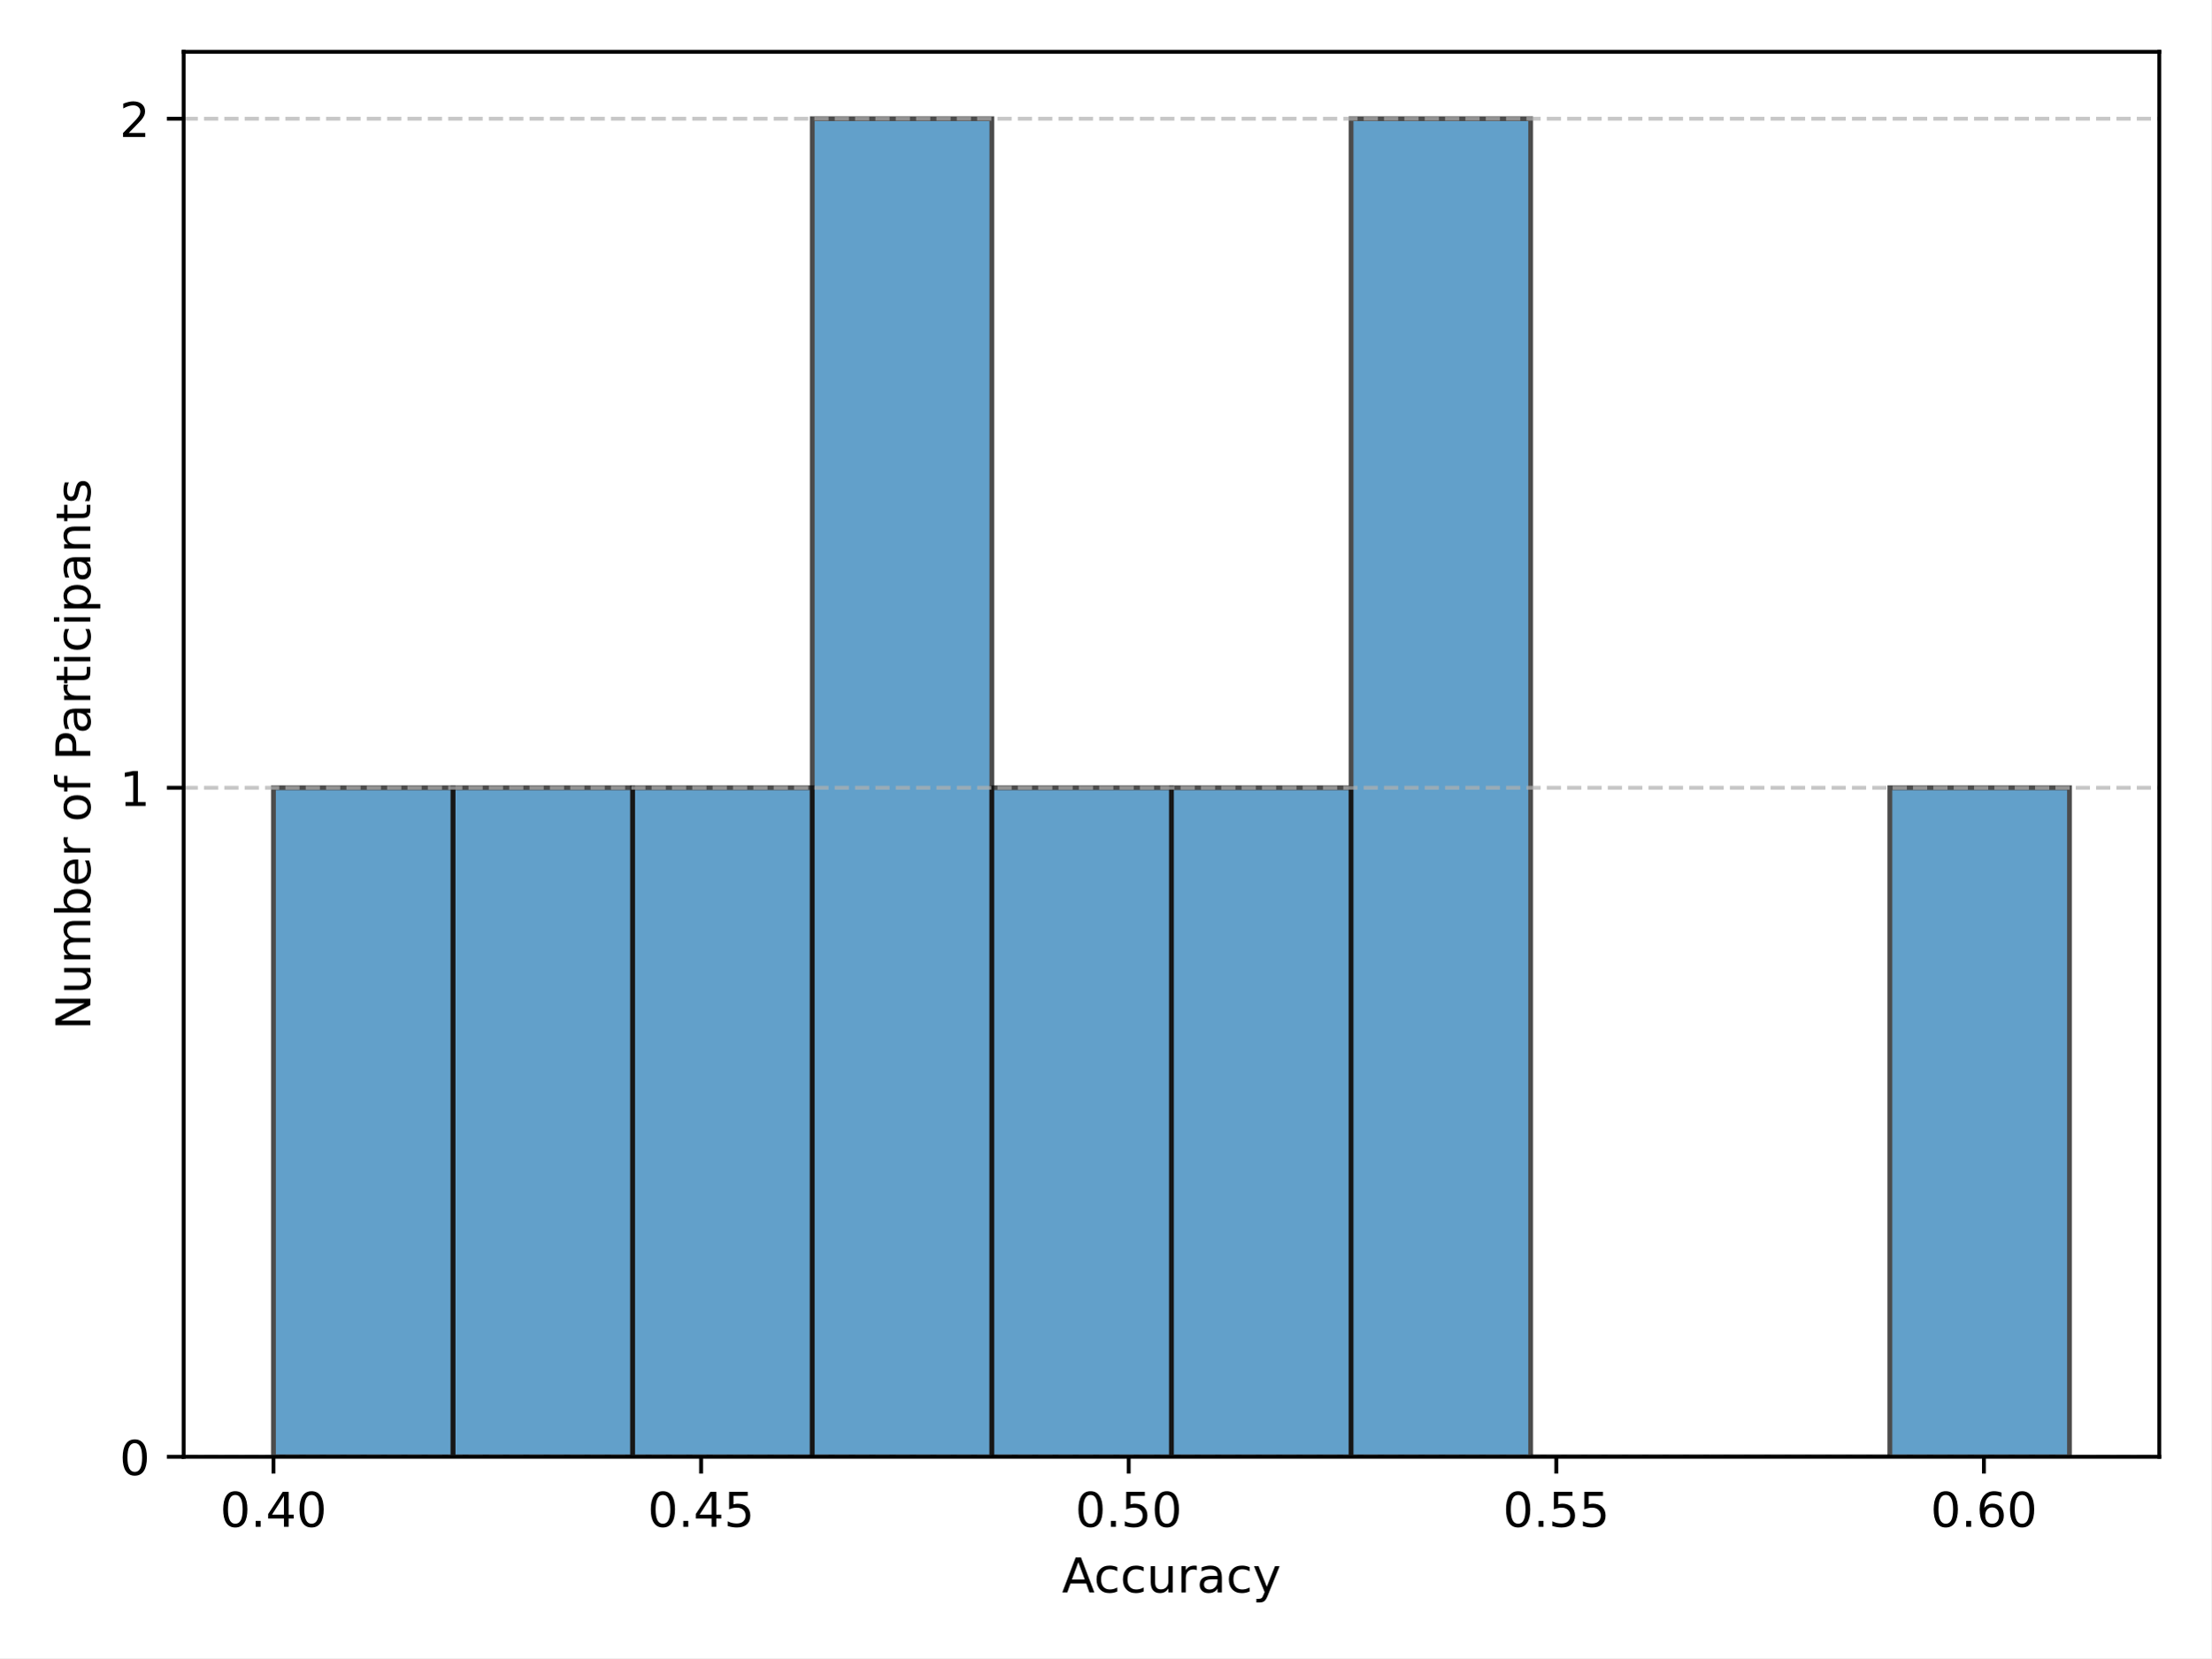
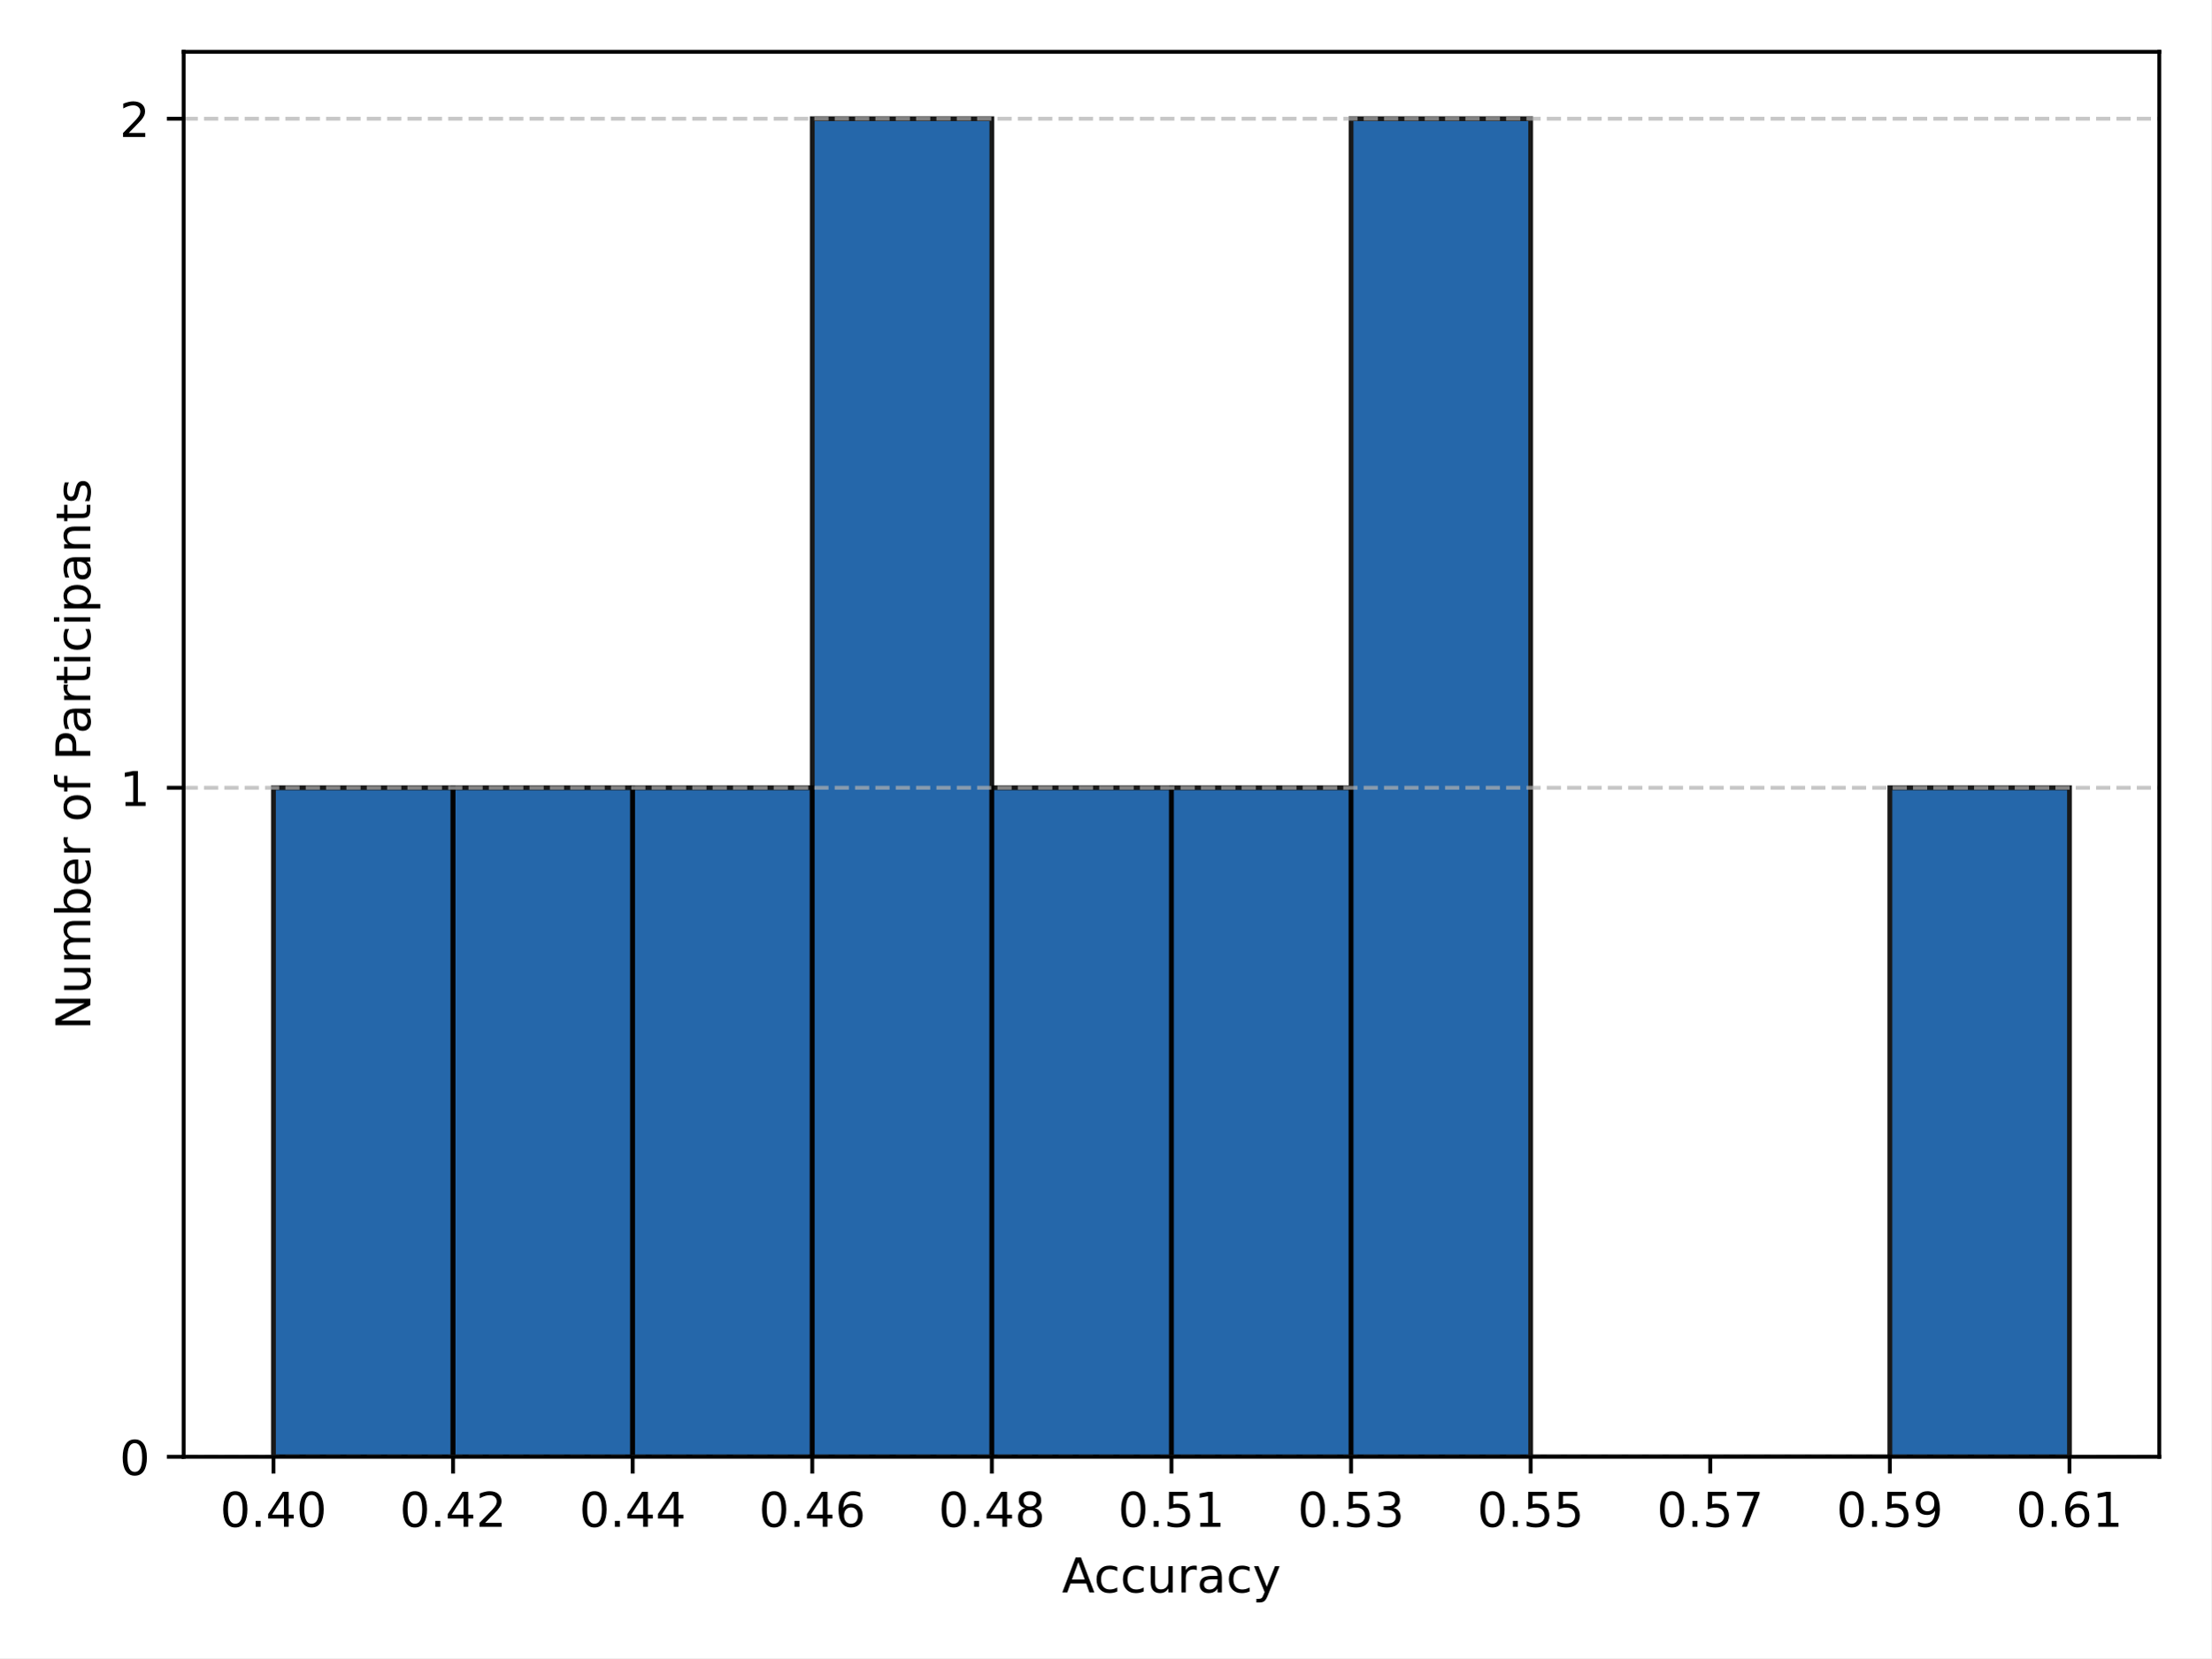
<svg xmlns="http://www.w3.org/2000/svg" xmlns:xlink="http://www.w3.org/1999/xlink" width="460.8pt" height="345.6pt" viewBox="0 0 460.8 345.6" version="1.1">
  <defs>
    <style type="text/css">*{stroke-linejoin: round; stroke-linecap: butt}</style>
  </defs>
  <g id="figure_1">
    <g id="patch_1">
      <path d="M 0 345.6  L 460.8 345.6  L 460.8 0  L 0 0  z " style="fill: #ffffff" />
    </g>
    <g id="axes_1">
      <g id="patch_2">
        <path d="M 38.27 303.64  L 450 303.64  L 450 10.8  L 38.27 10.8  z " style="fill: #ffffff" />
      </g>
      <g id="patch_3">
-         <path d="M 56.985 303.64  L 94.415 303.64  L 94.415 164.192  L 56.985 164.192  z " clip-path="url(#p22593adf51)" style="fill: #1f77b4; opacity: 0.7; stroke: #000000; stroke-linejoin: miter" />
+         <path d="M 56.985 303.64  L 94.415 303.64  L 94.415 164.192  L 56.985 164.192  z " clip-path="url(#p8f544c720e)" style="fill: #0d57a1; opacity: 0.9; stroke: #000000; stroke-linejoin: miter" />
      </g>
      <g id="patch_4">
-         <path d="M 94.415 303.64  L 131.845 303.64  L 131.845 164.192  L 94.415 164.192  z " clip-path="url(#p22593adf51)" style="fill: #1f77b4; opacity: 0.7; stroke: #000000; stroke-linejoin: miter" />
+         <path d="M 94.415 303.64  L 131.845 303.64  L 131.845 164.192  L 94.415 164.192  z " clip-path="url(#p8f544c720e)" style="fill: #0d57a1; opacity: 0.9; stroke: #000000; stroke-linejoin: miter" />
      </g>
      <g id="patch_5">
-         <path d="M 131.845 303.64  L 169.275 303.64  L 169.275 164.192  L 131.845 164.192  z " clip-path="url(#p22593adf51)" style="fill: #1f77b4; opacity: 0.7; stroke: #000000; stroke-linejoin: miter" />
+         <path d="M 131.845 303.64  L 169.275 303.64  L 169.275 164.192  L 131.845 164.192  z " clip-path="url(#p8f544c720e)" style="fill: #0d57a1; opacity: 0.9; stroke: #000000; stroke-linejoin: miter" />
      </g>
      <g id="patch_6">
-         <path d="M 169.275 303.64  L 206.705 303.64  L 206.705 24.745  L 169.275 24.745  z " clip-path="url(#p22593adf51)" style="fill: #1f77b4; opacity: 0.7; stroke: #000000; stroke-linejoin: miter" />
+         <path d="M 169.275 303.64  L 206.705 303.64  L 206.705 24.745  L 169.275 24.745  z " clip-path="url(#p8f544c720e)" style="fill: #0d57a1; opacity: 0.9; stroke: #000000; stroke-linejoin: miter" />
      </g>
      <g id="patch_7">
-         <path d="M 206.705 303.64  L 244.135 303.64  L 244.135 164.192  L 206.705 164.192  z " clip-path="url(#p22593adf51)" style="fill: #1f77b4; opacity: 0.7; stroke: #000000; stroke-linejoin: miter" />
+         <path d="M 206.705 303.64  L 244.135 303.64  L 244.135 164.192  L 206.705 164.192  z " clip-path="url(#p8f544c720e)" style="fill: #0d57a1; opacity: 0.9; stroke: #000000; stroke-linejoin: miter" />
      </g>
      <g id="patch_8">
-         <path d="M 244.135 303.64  L 281.565 303.64  L 281.565 164.192  L 244.135 164.192  z " clip-path="url(#p22593adf51)" style="fill: #1f77b4; opacity: 0.7; stroke: #000000; stroke-linejoin: miter" />
+         <path d="M 244.135 303.64  L 281.565 303.64  L 281.565 164.192  L 244.135 164.192  z " clip-path="url(#p8f544c720e)" style="fill: #0d57a1; opacity: 0.9; stroke: #000000; stroke-linejoin: miter" />
      </g>
      <g id="patch_9">
-         <path d="M 281.565 303.64  L 318.995 303.64  L 318.995 24.745  L 281.565 24.745  z " clip-path="url(#p22593adf51)" style="fill: #1f77b4; opacity: 0.7; stroke: #000000; stroke-linejoin: miter" />
+         <path d="M 281.565 303.64  L 318.995 303.64  L 318.995 24.745  L 281.565 24.745  z " clip-path="url(#p8f544c720e)" style="fill: #0d57a1; opacity: 0.9; stroke: #000000; stroke-linejoin: miter" />
      </g>
      <g id="patch_10">
-         <path d="M 318.995 303.64  L 356.425 303.64  L 356.425 303.64  L 318.995 303.64  z " clip-path="url(#p22593adf51)" style="fill: #1f77b4; opacity: 0.7; stroke: #000000; stroke-linejoin: miter" />
+         <path d="M 318.995 303.64  L 356.425 303.64  L 356.425 303.64  L 318.995 303.64  z " clip-path="url(#p8f544c720e)" style="fill: #0d57a1; opacity: 0.9; stroke: #000000; stroke-linejoin: miter" />
      </g>
      <g id="patch_11">
-         <path d="M 356.425 303.64  L 393.855 303.64  L 393.855 303.64  L 356.425 303.64  z " clip-path="url(#p22593adf51)" style="fill: #1f77b4; opacity: 0.7; stroke: #000000; stroke-linejoin: miter" />
+         <path d="M 356.425 303.64  L 393.855 303.64  L 393.855 303.64  L 356.425 303.64  z " clip-path="url(#p8f544c720e)" style="fill: #0d57a1; opacity: 0.9; stroke: #000000; stroke-linejoin: miter" />
      </g>
      <g id="patch_12">
-         <path d="M 393.855 303.64  L 431.285 303.64  L 431.285 164.192  L 393.855 164.192  z " clip-path="url(#p22593adf51)" style="fill: #1f77b4; opacity: 0.7; stroke: #000000; stroke-linejoin: miter" />
+         <path d="M 393.855 303.64  L 431.285 303.64  L 431.285 164.192  L 393.855 164.192  z " clip-path="url(#p8f544c720e)" style="fill: #0d57a1; opacity: 0.9; stroke: #000000; stroke-linejoin: miter" />
      </g>
      <g id="matplotlib.axis_1">
        <g id="xtick_1">
          <g id="line2d_1">
            <defs>
-               <path id="m4cb1ae0513" d="M 0 0  L 0 3.5  " style="stroke: #000000; stroke-width: 0.8" />
+               <path id="m573c9838cc" d="M 0 0  L 0 3.5  " style="stroke: #000000; stroke-width: 0.8" />
            </defs>
            <g>
-               <use xlink:href="#m4cb1ae0513" x="56.985" y="303.64" style="stroke: #000000; stroke-width: 0.8" />
+               <use xlink:href="#m573c9838cc" x="56.985" y="303.64" style="stroke: #000000; stroke-width: 0.8" />
            </g>
          </g>
          <g id="text_1">
            <g transform="translate(45.85219 318.2384) scale(0.1 -0.1)">
              <defs>
                <path id="DejaVuSans-30" d="M 2034 4250  Q 1547 4250 1301 3770  Q 1056 3291 1056 2328  Q 1056 1369 1301 889  Q 1547 409 2034 409  Q 2525 409 2770 889  Q 3016 1369 3016 2328  Q 3016 3291 2770 3770  Q 2525 4250 2034 4250  z M 2034 4750  Q 2819 4750 3233 4129  Q 3647 3509 3647 2328  Q 3647 1150 3233 529  Q 2819 -91 2034 -91  Q 1250 -91 836 529  Q 422 1150 422 2328  Q 422 3509 836 4129  Q 1250 4750 2034 4750  z " transform="scale(0.015625)" />
                <path id="DejaVuSans-2e" d="M 684 794  L 1344 794  L 1344 0  L 684 0  L 684 794  z " transform="scale(0.015625)" />
                <path id="DejaVuSans-34" d="M 2419 4116  L 825 1625  L 2419 1625  L 2419 4116  z M 2253 4666  L 3047 4666  L 3047 1625  L 3713 1625  L 3713 1100  L 3047 1100  L 3047 0  L 2419 0  L 2419 1100  L 313 1100  L 313 1709  L 2253 4666  z " transform="scale(0.015625)" />
              </defs>
              <use xlink:href="#DejaVuSans-30" />
              <use xlink:href="#DejaVuSans-2e" x="63.623" />
              <use xlink:href="#DejaVuSans-34" x="95.41" />
              <use xlink:href="#DejaVuSans-30" x="159.033" />
            </g>
          </g>
        </g>
        <g id="xtick_2">
          <g id="line2d_2">
            <g>
-               <use xlink:href="#m4cb1ae0513" x="146.104" y="303.64" style="stroke: #000000; stroke-width: 0.8" />
+               <use xlink:href="#m573c9838cc" x="94.415" y="303.64" style="stroke: #000000; stroke-width: 0.8" />
            </g>
          </g>
          <g id="text_2">
-             <g transform="translate(134.9712 318.2384) scale(0.1 -0.1)">
-               <defs>
-                 <path id="DejaVuSans-35" d="M 691 4666  L 3169 4666  L 3169 4134  L 1269 4134  L 1269 2991  Q 1406 3038 1543 3061  Q 1681 3084 1819 3084  Q 2600 3084 3056 2656  Q 3513 2228 3513 1497  Q 3513 744 3044 326  Q 2575 -91 1722 -91  Q 1428 -91 1123 -41  Q 819 9 494 109  L 494 744  Q 775 591 1075 516  Q 1375 441 1709 441  Q 2250 441 2565 725  Q 2881 1009 2881 1497  Q 2881 1984 2565 2268  Q 2250 2553 1709 2553  Q 1456 2553 1204 2497  Q 953 2441 691 2322  L 691 4666  z " transform="scale(0.015625)" />
-               </defs>
-               <use xlink:href="#DejaVuSans-30" />
-               <use xlink:href="#DejaVuSans-2e" x="63.623" />
-               <use xlink:href="#DejaVuSans-34" x="95.41" />
-               <use xlink:href="#DejaVuSans-35" x="159.033" />
+             <g transform="translate(83.28219 318.2384) scale(0.1 -0.1)">
+               <defs>
+                 <path id="DejaVuSans-32" d="M 1228 531  L 3431 531  L 3431 0  L 469 0  L 469 531  Q 828 903 1448 1529  Q 2069 2156 2228 2338  Q 2531 2678 2651 2914  Q 2772 3150 2772 3378  Q 2772 3750 2511 3984  Q 2250 4219 1831 4219  Q 1534 4219 1204 4116  Q 875 4013 500 3803  L 500 4441  Q 881 4594 1212 4672  Q 1544 4750 1819 4750  Q 2544 4750 2975 4387  Q 3406 4025 3406 3419  Q 3406 3131 3298 2873  Q 3191 2616 2906 2266  Q 2828 2175 2409 1742  Q 1991 1309 1228 531  z " transform="scale(0.015625)" />
+               </defs>
+               <use xlink:href="#DejaVuSans-30" />
+               <use xlink:href="#DejaVuSans-2e" x="63.623" />
+               <use xlink:href="#DejaVuSans-34" x="95.41" />
+               <use xlink:href="#DejaVuSans-32" x="159.033" />
            </g>
          </g>
        </g>
        <g id="xtick_3">
          <g id="line2d_3">
            <g>
-               <use xlink:href="#m4cb1ae0513" x="235.223" y="303.64" style="stroke: #000000; stroke-width: 0.8" />
+               <use xlink:href="#m573c9838cc" x="131.845" y="303.64" style="stroke: #000000; stroke-width: 0.8" />
            </g>
          </g>
          <g id="text_3">
-             <g transform="translate(224.0903 318.2384) scale(0.1 -0.1)">
-               <use xlink:href="#DejaVuSans-30" />
-               <use xlink:href="#DejaVuSans-2e" x="63.623" />
-               <use xlink:href="#DejaVuSans-35" x="95.41" />
-               <use xlink:href="#DejaVuSans-30" x="159.033" />
+             <g transform="translate(120.7122 318.2384) scale(0.1 -0.1)">
+               <use xlink:href="#DejaVuSans-30" />
+               <use xlink:href="#DejaVuSans-2e" x="63.623" />
+               <use xlink:href="#DejaVuSans-34" x="95.41" />
+               <use xlink:href="#DejaVuSans-34" x="159.033" />
            </g>
          </g>
        </g>
        <g id="xtick_4">
          <g id="line2d_4">
            <g>
-               <use xlink:href="#m4cb1ae0513" x="324.342" y="303.64" style="stroke: #000000; stroke-width: 0.8" />
+               <use xlink:href="#m573c9838cc" x="169.275" y="303.64" style="stroke: #000000; stroke-width: 0.8" />
            </g>
          </g>
          <g id="text_4">
-             <g transform="translate(313.2093 318.2384) scale(0.1 -0.1)">
-               <use xlink:href="#DejaVuSans-30" />
-               <use xlink:href="#DejaVuSans-2e" x="63.623" />
-               <use xlink:href="#DejaVuSans-35" x="95.41" />
-               <use xlink:href="#DejaVuSans-35" x="159.033" />
+             <g transform="translate(158.1422 318.2384) scale(0.1 -0.1)">
+               <defs>
+                 <path id="DejaVuSans-36" d="M 2113 2584  Q 1688 2584 1439 2293  Q 1191 2003 1191 1497  Q 1191 994 1439 701  Q 1688 409 2113 409  Q 2538 409 2786 701  Q 3034 994 3034 1497  Q 3034 2003 2786 2293  Q 2538 2584 2113 2584  z M 3366 4563  L 3366 3988  Q 3128 4100 2886 4159  Q 2644 4219 2406 4219  Q 1781 4219 1451 3797  Q 1122 3375 1075 2522  Q 1259 2794 1537 2939  Q 1816 3084 2150 3084  Q 2853 3084 3261 2657  Q 3669 2231 3669 1497  Q 3669 778 3244 343  Q 2819 -91 2113 -91  Q 1303 -91 875 529  Q 447 1150 447 2328  Q 447 3434 972 4092  Q 1497 4750 2381 4750  Q 2619 4750 2861 4703  Q 3103 4656 3366 4563  z " transform="scale(0.015625)" />
+               </defs>
+               <use xlink:href="#DejaVuSans-30" />
+               <use xlink:href="#DejaVuSans-2e" x="63.623" />
+               <use xlink:href="#DejaVuSans-34" x="95.41" />
+               <use xlink:href="#DejaVuSans-36" x="159.033" />
            </g>
          </g>
        </g>
        <g id="xtick_5">
          <g id="line2d_5">
            <g>
-               <use xlink:href="#m4cb1ae0513" x="413.461" y="303.64" style="stroke: #000000; stroke-width: 0.8" />
+               <use xlink:href="#m573c9838cc" x="206.705" y="303.64" style="stroke: #000000; stroke-width: 0.8" />
            </g>
          </g>
          <g id="text_5">
-             <g transform="translate(402.3284 318.2384) scale(0.1 -0.1)">
-               <defs>
-                 <path id="DejaVuSans-36" d="M 2113 2584  Q 1688 2584 1439 2293  Q 1191 2003 1191 1497  Q 1191 994 1439 701  Q 1688 409 2113 409  Q 2538 409 2786 701  Q 3034 994 3034 1497  Q 3034 2003 2786 2293  Q 2538 2584 2113 2584  z M 3366 4563  L 3366 3988  Q 3128 4100 2886 4159  Q 2644 4219 2406 4219  Q 1781 4219 1451 3797  Q 1122 3375 1075 2522  Q 1259 2794 1537 2939  Q 1816 3084 2150 3084  Q 2853 3084 3261 2657  Q 3669 2231 3669 1497  Q 3669 778 3244 343  Q 2819 -91 2113 -91  Q 1303 -91 875 529  Q 447 1150 447 2328  Q 447 3434 972 4092  Q 1497 4750 2381 4750  Q 2619 4750 2861 4703  Q 3103 4656 3366 4563  z " transform="scale(0.015625)" />
-               </defs>
+             <g transform="translate(195.5722 318.2384) scale(0.1 -0.1)">
+               <defs>
+                 <path id="DejaVuSans-38" d="M 2034 2216  Q 1584 2216 1326 1975  Q 1069 1734 1069 1313  Q 1069 891 1326 650  Q 1584 409 2034 409  Q 2484 409 2743 651  Q 3003 894 3003 1313  Q 3003 1734 2745 1975  Q 2488 2216 2034 2216  z M 1403 2484  Q 997 2584 770 2862  Q 544 3141 544 3541  Q 544 4100 942 4425  Q 1341 4750 2034 4750  Q 2731 4750 3128 4425  Q 3525 4100 3525 3541  Q 3525 3141 3298 2862  Q 3072 2584 2669 2484  Q 3125 2378 3379 2068  Q 3634 1759 3634 1313  Q 3634 634 3220 271  Q 2806 -91 2034 -91  Q 1263 -91 848 271  Q 434 634 434 1313  Q 434 1759 690 2068  Q 947 2378 1403 2484  z M 1172 3481  Q 1172 3119 1398 2916  Q 1625 2713 2034 2713  Q 2441 2713 2670 2916  Q 2900 3119 2900 3481  Q 2900 3844 2670 4047  Q 2441 4250 2034 4250  Q 1625 4250 1398 4047  Q 1172 3844 1172 3481  z " transform="scale(0.015625)" />
+               </defs>
+               <use xlink:href="#DejaVuSans-30" />
+               <use xlink:href="#DejaVuSans-2e" x="63.623" />
+               <use xlink:href="#DejaVuSans-34" x="95.41" />
+               <use xlink:href="#DejaVuSans-38" x="159.033" />
+             </g>
+           </g>
+         </g>
+         <g id="xtick_6">
+           <g id="line2d_6">
+             <g>
+               <use xlink:href="#m573c9838cc" x="244.135" y="303.64" style="stroke: #000000; stroke-width: 0.8" />
+             </g>
+           </g>
+           <g id="text_6">
+             <g transform="translate(233.0022 318.2384) scale(0.1 -0.1)">
+               <defs>
+                 <path id="DejaVuSans-35" d="M 691 4666  L 3169 4666  L 3169 4134  L 1269 4134  L 1269 2991  Q 1406 3038 1543 3061  Q 1681 3084 1819 3084  Q 2600 3084 3056 2656  Q 3513 2228 3513 1497  Q 3513 744 3044 326  Q 2575 -91 1722 -91  Q 1428 -91 1123 -41  Q 819 9 494 109  L 494 744  Q 775 591 1075 516  Q 1375 441 1709 441  Q 2250 441 2565 725  Q 2881 1009 2881 1497  Q 2881 1984 2565 2268  Q 2250 2553 1709 2553  Q 1456 2553 1204 2497  Q 953 2441 691 2322  L 691 4666  z " transform="scale(0.015625)" />
+                 <path id="DejaVuSans-31" d="M 794 531  L 1825 531  L 1825 4091  L 703 3866  L 703 4441  L 1819 4666  L 2450 4666  L 2450 531  L 3481 531  L 3481 0  L 794 0  L 794 531  z " transform="scale(0.015625)" />
+               </defs>
+               <use xlink:href="#DejaVuSans-30" />
+               <use xlink:href="#DejaVuSans-2e" x="63.623" />
+               <use xlink:href="#DejaVuSans-35" x="95.41" />
+               <use xlink:href="#DejaVuSans-31" x="159.033" />
+             </g>
+           </g>
+         </g>
+         <g id="xtick_7">
+           <g id="line2d_7">
+             <g>
+               <use xlink:href="#m573c9838cc" x="281.565" y="303.64" style="stroke: #000000; stroke-width: 0.8" />
+             </g>
+           </g>
+           <g id="text_7">
+             <g transform="translate(270.4322 318.2384) scale(0.1 -0.1)">
+               <defs>
+                 <path id="DejaVuSans-33" d="M 2597 2516  Q 3050 2419 3304 2112  Q 3559 1806 3559 1356  Q 3559 666 3084 287  Q 2609 -91 1734 -91  Q 1441 -91 1130 -33  Q 819 25 488 141  L 488 750  Q 750 597 1062 519  Q 1375 441 1716 441  Q 2309 441 2620 675  Q 2931 909 2931 1356  Q 2931 1769 2642 2001  Q 2353 2234 1838 2234  L 1294 2234  L 1294 2753  L 1863 2753  Q 2328 2753 2575 2939  Q 2822 3125 2822 3475  Q 2822 3834 2567 4026  Q 2313 4219 1838 4219  Q 1578 4219 1281 4162  Q 984 4106 628 3988  L 628 4550  Q 988 4650 1302 4700  Q 1616 4750 1894 4750  Q 2613 4750 3031 4423  Q 3450 4097 3450 3541  Q 3450 3153 3228 2886  Q 3006 2619 2597 2516  z " transform="scale(0.015625)" />
+               </defs>
+               <use xlink:href="#DejaVuSans-30" />
+               <use xlink:href="#DejaVuSans-2e" x="63.623" />
+               <use xlink:href="#DejaVuSans-35" x="95.41" />
+               <use xlink:href="#DejaVuSans-33" x="159.033" />
+             </g>
+           </g>
+         </g>
+         <g id="xtick_8">
+           <g id="line2d_8">
+             <g>
+               <use xlink:href="#m573c9838cc" x="318.995" y="303.64" style="stroke: #000000; stroke-width: 0.8" />
+             </g>
+           </g>
+           <g id="text_8">
+             <g transform="translate(307.8622 318.2384) scale(0.1 -0.1)">
+               <use xlink:href="#DejaVuSans-30" />
+               <use xlink:href="#DejaVuSans-2e" x="63.623" />
+               <use xlink:href="#DejaVuSans-35" x="95.41" />
+               <use xlink:href="#DejaVuSans-35" x="159.033" />
+             </g>
+           </g>
+         </g>
+         <g id="xtick_9">
+           <g id="line2d_9">
+             <g>
+               <use xlink:href="#m573c9838cc" x="356.425" y="303.64" style="stroke: #000000; stroke-width: 0.8" />
+             </g>
+           </g>
+           <g id="text_9">
+             <g transform="translate(345.2922 318.2384) scale(0.1 -0.1)">
+               <defs>
+                 <path id="DejaVuSans-37" d="M 525 4666  L 3525 4666  L 3525 4397  L 1831 0  L 1172 0  L 2766 4134  L 525 4134  L 525 4666  z " transform="scale(0.015625)" />
+               </defs>
+               <use xlink:href="#DejaVuSans-30" />
+               <use xlink:href="#DejaVuSans-2e" x="63.623" />
+               <use xlink:href="#DejaVuSans-35" x="95.41" />
+               <use xlink:href="#DejaVuSans-37" x="159.033" />
+             </g>
+           </g>
+         </g>
+         <g id="xtick_10">
+           <g id="line2d_10">
+             <g>
+               <use xlink:href="#m573c9838cc" x="393.855" y="303.64" style="stroke: #000000; stroke-width: 0.8" />
+             </g>
+           </g>
+           <g id="text_10">
+             <g transform="translate(382.7222 318.2384) scale(0.1 -0.1)">
+               <defs>
+                 <path id="DejaVuSans-39" d="M 703 97  L 703 672  Q 941 559 1184 500  Q 1428 441 1663 441  Q 2288 441 2617 861  Q 2947 1281 2994 2138  Q 2813 1869 2534 1725  Q 2256 1581 1919 1581  Q 1219 1581 811 2004  Q 403 2428 403 3163  Q 403 3881 828 4315  Q 1253 4750 1959 4750  Q 2769 4750 3195 4129  Q 3622 3509 3622 2328  Q 3622 1225 3098 567  Q 2575 -91 1691 -91  Q 1453 -91 1209 -44  Q 966 3 703 97  z M 1959 2075  Q 2384 2075 2632 2365  Q 2881 2656 2881 3163  Q 2881 3666 2632 3958  Q 2384 4250 1959 4250  Q 1534 4250 1286 3958  Q 1038 3666 1038 3163  Q 1038 2656 1286 2365  Q 1534 2075 1959 2075  z " transform="scale(0.015625)" />
+               </defs>
+               <use xlink:href="#DejaVuSans-30" />
+               <use xlink:href="#DejaVuSans-2e" x="63.623" />
+               <use xlink:href="#DejaVuSans-35" x="95.41" />
+               <use xlink:href="#DejaVuSans-39" x="159.033" />
+             </g>
+           </g>
+         </g>
+         <g id="xtick_11">
+           <g id="line2d_11">
+             <g>
+               <use xlink:href="#m573c9838cc" x="431.285" y="303.64" style="stroke: #000000; stroke-width: 0.8" />
+             </g>
+           </g>
+           <g id="text_11">
+             <g transform="translate(420.1522 318.2384) scale(0.1 -0.1)">
              <use xlink:href="#DejaVuSans-30" />
              <use xlink:href="#DejaVuSans-2e" x="63.623" />
              <use xlink:href="#DejaVuSans-36" x="95.41" />
-               <use xlink:href="#DejaVuSans-30" x="159.033" />
-             </g>
-           </g>
-         </g>
-         <g id="text_6">
+               <use xlink:href="#DejaVuSans-31" x="159.033" />
+             </g>
+           </g>
+         </g>
+         <g id="text_12">
          <g transform="translate(221.3069 331.9166) scale(0.1 -0.1)">
            <defs>
              <path id="DejaVuSans-41" d="M 2188 4044  L 1331 1722  L 3047 1722  L 2188 4044  z M 1831 4666  L 2547 4666  L 4325 0  L 3669 0  L 3244 1197  L 1141 1197  L 716 0  L 50 0  L 1831 4666  z " transform="scale(0.015625)" />
              <path id="DejaVuSans-63" d="M 3122 3366  L 3122 2828  Q 2878 2963 2633 3030  Q 2388 3097 2138 3097  Q 1578 3097 1268 2742  Q 959 2388 959 1747  Q 959 1106 1268 751  Q 1578 397 2138 397  Q 2388 397 2633 464  Q 2878 531 3122 666  L 3122 134  Q 2881 22 2623 -34  Q 2366 -91 2075 -91  Q 1284 -91 818 406  Q 353 903 353 1747  Q 353 2603 823 3093  Q 1294 3584 2113 3584  Q 2378 3584 2631 3529  Q 2884 3475 3122 3366  z " transform="scale(0.015625)" />
              <path id="DejaVuSans-75" d="M 544 1381  L 544 3500  L 1119 3500  L 1119 1403  Q 1119 906 1312 657  Q 1506 409 1894 409  Q 2359 409 2629 706  Q 2900 1003 2900 1516  L 2900 3500  L 3475 3500  L 3475 0  L 2900 0  L 2900 538  Q 2691 219 2414 64  Q 2138 -91 1772 -91  Q 1169 -91 856 284  Q 544 659 544 1381  z M 1991 3584  L 1991 3584  z " transform="scale(0.015625)" />
              <path id="DejaVuSans-72" d="M 2631 2963  Q 2534 3019 2420 3045  Q 2306 3072 2169 3072  Q 1681 3072 1420 2755  Q 1159 2438 1159 1844  L 1159 0  L 581 0  L 581 3500  L 1159 3500  L 1159 2956  Q 1341 3275 1631 3429  Q 1922 3584 2338 3584  Q 2397 3584 2469 3576  Q 2541 3569 2628 3553  L 2631 2963  z " transform="scale(0.015625)" />
              <path id="DejaVuSans-61" d="M 2194 1759  Q 1497 1759 1228 1600  Q 959 1441 959 1056  Q 959 750 1161 570  Q 1363 391 1709 391  Q 2188 391 2477 730  Q 2766 1069 2766 1631  L 2766 1759  L 2194 1759  z M 3341 1997  L 3341 0  L 2766 0  L 2766 531  Q 2569 213 2275 61  Q 1981 -91 1556 -91  Q 1019 -91 701 211  Q 384 513 384 1019  Q 384 1609 779 1909  Q 1175 2209 1959 2209  L 2766 2209  L 2766 2266  Q 2766 2663 2505 2880  Q 2244 3097 1772 3097  Q 1472 3097 1187 3025  Q 903 2953 641 2809  L 641 3341  Q 956 3463 1253 3523  Q 1550 3584 1831 3584  Q 2591 3584 2966 3190  Q 3341 2797 3341 1997  z " transform="scale(0.015625)" />
              <path id="DejaVuSans-79" d="M 2059 -325  Q 1816 -950 1584 -1140  Q 1353 -1331 966 -1331  L 506 -1331  L 506 -850  L 844 -850  Q 1081 -850 1212 -737  Q 1344 -625 1503 -206  L 1606 56  L 191 3500  L 800 3500  L 1894 763  L 2988 3500  L 3597 3500  L 2059 -325  z " transform="scale(0.015625)" />
            </defs>
            <use xlink:href="#DejaVuSans-41" />
            <use xlink:href="#DejaVuSans-63" x="66.658" />
            <use xlink:href="#DejaVuSans-63" x="121.639" />
            <use xlink:href="#DejaVuSans-75" x="176.619" />
            <use xlink:href="#DejaVuSans-72" x="239.998" />
            <use xlink:href="#DejaVuSans-61" x="281.111" />
            <use xlink:href="#DejaVuSans-63" x="342.391" />
            <use xlink:href="#DejaVuSans-79" x="397.371" />
          </g>
        </g>
      </g>
      <g id="matplotlib.axis_2">
        <g id="ytick_1">
-           <g id="line2d_6">
-             <path d="M 38.27 303.64  L 450 303.64  " clip-path="url(#p22593adf51)" style="fill: none; stroke-dasharray: 2.96,1.28; stroke-dashoffset: 0; stroke: #b0b0b0; stroke-opacity: 0.7; stroke-width: 0.8" />
-           </g>
-           <g id="line2d_7">
+           <g id="line2d_12">
+             <path d="M 38.27 303.64  L 450 303.64  " clip-path="url(#p8f544c720e)" style="fill: none; stroke-dasharray: 2.96,1.28; stroke-dashoffset: 0; stroke: #b0b0b0; stroke-opacity: 0.7; stroke-width: 0.8" />
+           </g>
+           <g id="line2d_13">
            <defs>
-               <path id="mb563db63d5" d="M 0 0  L -3.5 0  " style="stroke: #000000; stroke-width: 0.8" />
+               <path id="mee8d2bae36" d="M 0 0  L -3.5 0  " style="stroke: #000000; stroke-width: 0.8" />
            </defs>
            <g>
-               <use xlink:href="#mb563db63d5" x="38.27" y="303.64" style="stroke: #000000; stroke-width: 0.8" />
-             </g>
-           </g>
-           <g id="text_7">
+               <use xlink:href="#mee8d2bae36" x="38.27" y="303.64" style="stroke: #000000; stroke-width: 0.8" />
+             </g>
+           </g>
+           <g id="text_13">
            <g transform="translate(24.9075 307.4392) scale(0.1 -0.1)">
              <use xlink:href="#DejaVuSans-30" />
            </g>
          </g>
        </g>
        <g id="ytick_2">
-           <g id="line2d_8">
-             <path d="M 38.27 164.192  L 450 164.192  " clip-path="url(#p22593adf51)" style="fill: none; stroke-dasharray: 2.96,1.28; stroke-dashoffset: 0; stroke: #b0b0b0; stroke-opacity: 0.7; stroke-width: 0.8" />
-           </g>
-           <g id="line2d_9">
-             <g>
-               <use xlink:href="#mb563db63d5" x="38.27" y="164.192" style="stroke: #000000; stroke-width: 0.8" />
-             </g>
-           </g>
-           <g id="text_8">
+           <g id="line2d_14">
+             <path d="M 38.27 164.192  L 450 164.192  " clip-path="url(#p8f544c720e)" style="fill: none; stroke-dasharray: 2.96,1.28; stroke-dashoffset: 0; stroke: #b0b0b0; stroke-opacity: 0.7; stroke-width: 0.8" />
+           </g>
+           <g id="line2d_15">
+             <g>
+               <use xlink:href="#mee8d2bae36" x="38.27" y="164.192" style="stroke: #000000; stroke-width: 0.8" />
+             </g>
+           </g>
+           <g id="text_14">
            <g transform="translate(24.9075 167.9916) scale(0.1 -0.1)">
-               <defs>
-                 <path id="DejaVuSans-31" d="M 794 531  L 1825 531  L 1825 4091  L 703 3866  L 703 4441  L 1819 4666  L 2450 4666  L 2450 531  L 3481 531  L 3481 0  L 794 0  L 794 531  z " transform="scale(0.015625)" />
-               </defs>
              <use xlink:href="#DejaVuSans-31" />
            </g>
          </g>
        </g>
        <g id="ytick_3">
-           <g id="line2d_10">
-             <path d="M 38.27 24.745  L 450 24.745  " clip-path="url(#p22593adf51)" style="fill: none; stroke-dasharray: 2.96,1.28; stroke-dashoffset: 0; stroke: #b0b0b0; stroke-opacity: 0.7; stroke-width: 0.8" />
-           </g>
-           <g id="line2d_11">
-             <g>
-               <use xlink:href="#mb563db63d5" x="38.27" y="24.745" style="stroke: #000000; stroke-width: 0.8" />
-             </g>
-           </g>
-           <g id="text_9">
+           <g id="line2d_16">
+             <path d="M 38.27 24.745  L 450 24.745  " clip-path="url(#p8f544c720e)" style="fill: none; stroke-dasharray: 2.96,1.28; stroke-dashoffset: 0; stroke: #b0b0b0; stroke-opacity: 0.7; stroke-width: 0.8" />
+           </g>
+           <g id="line2d_17">
+             <g>
+               <use xlink:href="#mee8d2bae36" x="38.27" y="24.745" style="stroke: #000000; stroke-width: 0.8" />
+             </g>
+           </g>
+           <g id="text_15">
            <g transform="translate(24.9075 28.54398) scale(0.1 -0.1)">
-               <defs>
-                 <path id="DejaVuSans-32" d="M 1228 531  L 3431 531  L 3431 0  L 469 0  L 469 531  Q 828 903 1448 1529  Q 2069 2156 2228 2338  Q 2531 2678 2651 2914  Q 2772 3150 2772 3378  Q 2772 3750 2511 3984  Q 2250 4219 1831 4219  Q 1534 4219 1204 4116  Q 875 4013 500 3803  L 500 4441  Q 881 4594 1212 4672  Q 1544 4750 1819 4750  Q 2544 4750 2975 4387  Q 3406 4025 3406 3419  Q 3406 3131 3298 2873  Q 3191 2616 2906 2266  Q 2828 2175 2409 1742  Q 1991 1309 1228 531  z " transform="scale(0.015625)" />
-               </defs>
              <use xlink:href="#DejaVuSans-32" />
            </g>
          </g>
        </g>
-         <g id="text_10">
+         <g id="text_16">
          <g transform="translate(18.82781 214.6723) rotate(-90) scale(0.1 -0.1)">
            <defs>
              <path id="DejaVuSans-4e" d="M 628 4666  L 1478 4666  L 3547 763  L 3547 4666  L 4159 4666  L 4159 0  L 3309 0  L 1241 3903  L 1241 0  L 628 0  L 628 4666  z " transform="scale(0.015625)" />
              <path id="DejaVuSans-6d" d="M 3328 2828  Q 3544 3216 3844 3400  Q 4144 3584 4550 3584  Q 5097 3584 5394 3201  Q 5691 2819 5691 2113  L 5691 0  L 5113 0  L 5113 2094  Q 5113 2597 4934 2840  Q 4756 3084 4391 3084  Q 3944 3084 3684 2787  Q 3425 2491 3425 1978  L 3425 0  L 2847 0  L 2847 2094  Q 2847 2600 2669 2842  Q 2491 3084 2119 3084  Q 1678 3084 1418 2786  Q 1159 2488 1159 1978  L 1159 0  L 581 0  L 581 3500  L 1159 3500  L 1159 2956  Q 1356 3278 1631 3431  Q 1906 3584 2284 3584  Q 2666 3584 2933 3390  Q 3200 3197 3328 2828  z " transform="scale(0.015625)" />
              <path id="DejaVuSans-62" d="M 3116 1747  Q 3116 2381 2855 2742  Q 2594 3103 2138 3103  Q 1681 3103 1420 2742  Q 1159 2381 1159 1747  Q 1159 1113 1420 752  Q 1681 391 2138 391  Q 2594 391 2855 752  Q 3116 1113 3116 1747  z M 1159 2969  Q 1341 3281 1617 3432  Q 1894 3584 2278 3584  Q 2916 3584 3314 3078  Q 3713 2572 3713 1747  Q 3713 922 3314 415  Q 2916 -91 2278 -91  Q 1894 -91 1617 61  Q 1341 213 1159 525  L 1159 0  L 581 0  L 581 4863  L 1159 4863  L 1159 2969  z " transform="scale(0.015625)" />
              <path id="DejaVuSans-65" d="M 3597 1894  L 3597 1613  L 953 1613  Q 991 1019 1311 708  Q 1631 397 2203 397  Q 2534 397 2845 478  Q 3156 559 3463 722  L 3463 178  Q 3153 47 2828 -22  Q 2503 -91 2169 -91  Q 1331 -91 842 396  Q 353 884 353 1716  Q 353 2575 817 3079  Q 1281 3584 2069 3584  Q 2775 3584 3186 3129  Q 3597 2675 3597 1894  z M 3022 2063  Q 3016 2534 2758 2815  Q 2500 3097 2075 3097  Q 1594 3097 1305 2825  Q 1016 2553 972 2059  L 3022 2063  z " transform="scale(0.015625)" />
              <path id="DejaVuSans-20" transform="scale(0.015625)" />
              <path id="DejaVuSans-6f" d="M 1959 3097  Q 1497 3097 1228 2736  Q 959 2375 959 1747  Q 959 1119 1226 758  Q 1494 397 1959 397  Q 2419 397 2687 759  Q 2956 1122 2956 1747  Q 2956 2369 2687 2733  Q 2419 3097 1959 3097  z M 1959 3584  Q 2709 3584 3137 3096  Q 3566 2609 3566 1747  Q 3566 888 3137 398  Q 2709 -91 1959 -91  Q 1206 -91 779 398  Q 353 888 353 1747  Q 353 2609 779 3096  Q 1206 3584 1959 3584  z " transform="scale(0.015625)" />
              <path id="DejaVuSans-66" d="M 2375 4863  L 2375 4384  L 1825 4384  Q 1516 4384 1395 4259  Q 1275 4134 1275 3809  L 1275 3500  L 2222 3500  L 2222 3053  L 1275 3053  L 1275 0  L 697 0  L 697 3053  L 147 3053  L 147 3500  L 697 3500  L 697 3744  Q 697 4328 969 4595  Q 1241 4863 1831 4863  L 2375 4863  z " transform="scale(0.015625)" />
              <path id="DejaVuSans-50" d="M 1259 4147  L 1259 2394  L 2053 2394  Q 2494 2394 2734 2622  Q 2975 2850 2975 3272  Q 2975 3691 2734 3919  Q 2494 4147 2053 4147  L 1259 4147  z M 628 4666  L 2053 4666  Q 2838 4666 3239 4311  Q 3641 3956 3641 3272  Q 3641 2581 3239 2228  Q 2838 1875 2053 1875  L 1259 1875  L 1259 0  L 628 0  L 628 4666  z " transform="scale(0.015625)" />
              <path id="DejaVuSans-74" d="M 1172 4494  L 1172 3500  L 2356 3500  L 2356 3053  L 1172 3053  L 1172 1153  Q 1172 725 1289 603  Q 1406 481 1766 481  L 2356 481  L 2356 0  L 1766 0  Q 1100 0 847 248  Q 594 497 594 1153  L 594 3053  L 172 3053  L 172 3500  L 594 3500  L 594 4494  L 1172 4494  z " transform="scale(0.015625)" />
              <path id="DejaVuSans-69" d="M 603 3500  L 1178 3500  L 1178 0  L 603 0  L 603 3500  z M 603 4863  L 1178 4863  L 1178 4134  L 603 4134  L 603 4863  z " transform="scale(0.015625)" />
              <path id="DejaVuSans-70" d="M 1159 525  L 1159 -1331  L 581 -1331  L 581 3500  L 1159 3500  L 1159 2969  Q 1341 3281 1617 3432  Q 1894 3584 2278 3584  Q 2916 3584 3314 3078  Q 3713 2572 3713 1747  Q 3713 922 3314 415  Q 2916 -91 2278 -91  Q 1894 -91 1617 61  Q 1341 213 1159 525  z M 3116 1747  Q 3116 2381 2855 2742  Q 2594 3103 2138 3103  Q 1681 3103 1420 2742  Q 1159 2381 1159 1747  Q 1159 1113 1420 752  Q 1681 391 2138 391  Q 2594 391 2855 752  Q 3116 1113 3116 1747  z " transform="scale(0.015625)" />
              <path id="DejaVuSans-6e" d="M 3513 2113  L 3513 0  L 2938 0  L 2938 2094  Q 2938 2591 2744 2837  Q 2550 3084 2163 3084  Q 1697 3084 1428 2787  Q 1159 2491 1159 1978  L 1159 0  L 581 0  L 581 3500  L 1159 3500  L 1159 2956  Q 1366 3272 1645 3428  Q 1925 3584 2291 3584  Q 2894 3584 3203 3211  Q 3513 2838 3513 2113  z " transform="scale(0.015625)" />
              <path id="DejaVuSans-73" d="M 2834 3397  L 2834 2853  Q 2591 2978 2328 3040  Q 2066 3103 1784 3103  Q 1356 3103 1142 2972  Q 928 2841 928 2578  Q 928 2378 1081 2264  Q 1234 2150 1697 2047  L 1894 2003  Q 2506 1872 2764 1633  Q 3022 1394 3022 966  Q 3022 478 2636 193  Q 2250 -91 1575 -91  Q 1294 -91 989 -36  Q 684 19 347 128  L 347 722  Q 666 556 975 473  Q 1284 391 1588 391  Q 1994 391 2212 530  Q 2431 669 2431 922  Q 2431 1156 2273 1281  Q 2116 1406 1581 1522  L 1381 1569  Q 847 1681 609 1914  Q 372 2147 372 2553  Q 372 3047 722 3315  Q 1072 3584 1716 3584  Q 2034 3584 2315 3537  Q 2597 3491 2834 3397  z " transform="scale(0.015625)" />
            </defs>
            <use xlink:href="#DejaVuSans-4e" />
            <use xlink:href="#DejaVuSans-75" x="74.805" />
            <use xlink:href="#DejaVuSans-6d" x="138.184" />
            <use xlink:href="#DejaVuSans-62" x="235.596" />
            <use xlink:href="#DejaVuSans-65" x="299.072" />
            <use xlink:href="#DejaVuSans-72" x="360.596" />
            <use xlink:href="#DejaVuSans-20" x="401.709" />
            <use xlink:href="#DejaVuSans-6f" x="433.496" />
            <use xlink:href="#DejaVuSans-66" x="494.678" />
            <use xlink:href="#DejaVuSans-20" x="529.883" />
            <use xlink:href="#DejaVuSans-50" x="561.67" />
            <use xlink:href="#DejaVuSans-61" x="617.473" />
            <use xlink:href="#DejaVuSans-72" x="678.752" />
            <use xlink:href="#DejaVuSans-74" x="719.865" />
            <use xlink:href="#DejaVuSans-69" x="759.074" />
            <use xlink:href="#DejaVuSans-63" x="786.857" />
            <use xlink:href="#DejaVuSans-69" x="841.838" />
            <use xlink:href="#DejaVuSans-70" x="869.621" />
            <use xlink:href="#DejaVuSans-61" x="933.098" />
            <use xlink:href="#DejaVuSans-6e" x="994.377" />
            <use xlink:href="#DejaVuSans-74" x="1057.756" />
            <use xlink:href="#DejaVuSans-73" x="1096.965" />
          </g>
        </g>
      </g>
      <g id="patch_13">
        <path d="M 38.27 303.64  L 38.27 10.8  " style="fill: none; stroke: #000000; stroke-width: 0.8; stroke-linejoin: miter; stroke-linecap: square" />
      </g>
      <g id="patch_14">
        <path d="M 450 303.64  L 450 10.8  " style="fill: none; stroke: #000000; stroke-width: 0.8; stroke-linejoin: miter; stroke-linecap: square" />
      </g>
      <g id="patch_15">
        <path d="M 38.27 303.64  L 450 303.64  " style="fill: none; stroke: #000000; stroke-width: 0.8; stroke-linejoin: miter; stroke-linecap: square" />
      </g>
      <g id="patch_16">
        <path d="M 38.27 10.8  L 450 10.8  " style="fill: none; stroke: #000000; stroke-width: 0.8; stroke-linejoin: miter; stroke-linecap: square" />
      </g>
    </g>
  </g>
  <defs>
-     <clipPath id="p22593adf51">
+     <clipPath id="p8f544c720e">
      <rect x="38.27" y="10.8" width="411.73" height="292.84" />
    </clipPath>
  </defs>
</svg>
